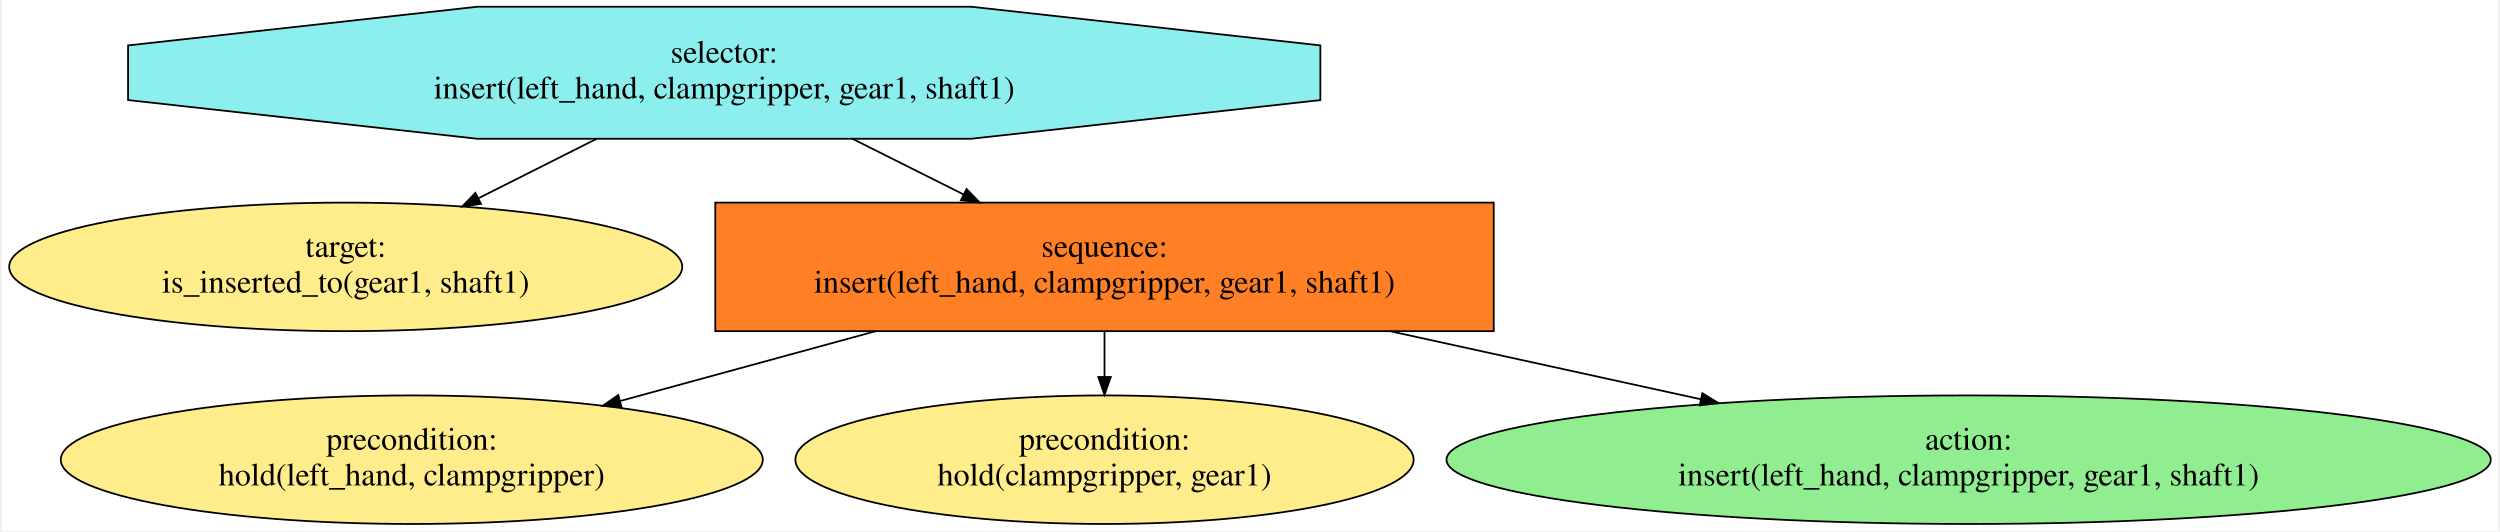
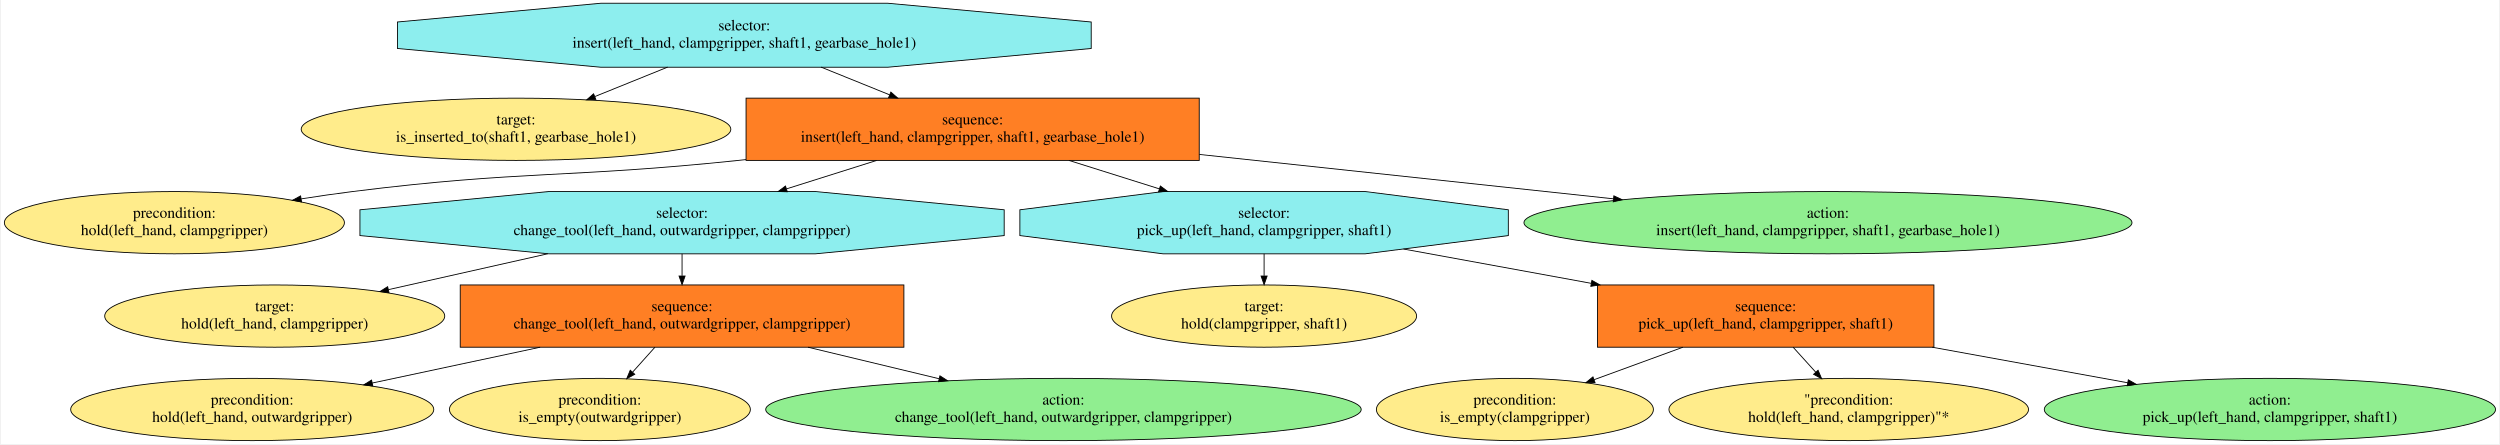
- <svg xmlns="http://www.w3.org/2000/svg" width="1398pt" height="297pt" viewBox="0.00 0.00 1397.98 297.48">
-   <g id="graph0" class="graph" transform="scale(1 1) rotate(0) translate(4 293.48)">
-     <polygon fill="white" stroke="transparent" points="-4,4 -4,-293.48 1393.98,-293.48 1393.98,4 -4,4" />
+ <svg xmlns="http://www.w3.org/2000/svg" width="2888pt" height="513pt" viewBox="0.00 0.00 2888.50 513.48">
+   <g id="graph0" class="graph" transform="scale(1 1) rotate(0) translate(4 509.48)">
+     <polygon fill="white" stroke="transparent" points="-4,4 -4,-509.48 2884.5,-509.48 2884.5,4 -4,4" />
    <g id="node1" class="node">
-       <polygon fill="#8deeee" stroke="black" points="734.4,-237.42 734.4,-268.05 538.81,-289.71 262.19,-289.71 66.6,-268.05 66.6,-237.42 262.19,-215.76 538.81,-215.76 734.4,-237.42" />
-       <text text-anchor="middle" x="400.5" y="-258.34" font-family="Times,serif" font-size="18.00">selector:</text>
-       <text text-anchor="middle" x="400.5" y="-238.34" font-family="Times,serif" font-size="18.00"> insert(left_hand, clampgripper, gear1, shaft1)</text>
+       <polygon fill="#8deeee" stroke="black" points="1256.65,-453.42 1256.65,-484.05 1021.69,-505.71 689.41,-505.71 454.45,-484.05 454.45,-453.42 689.41,-431.76 1021.69,-431.76 1256.65,-453.42" />
+       <text text-anchor="middle" x="855.55" y="-474.34" font-family="Times,serif" font-size="18.00">selector:</text>
+       <text text-anchor="middle" x="855.55" y="-454.34" font-family="Times,serif" font-size="18.00"> insert(left_hand, clampgripper, shaft1, gearbase_hole1)</text>
    </g>
    <g id="node2" class="node">
-       <ellipse fill="#ffec8b" stroke="black" cx="188.5" cy="-144" rx="188.5" ry="36" />
-       <text text-anchor="middle" x="188.5" y="-149.6" font-family="Times,serif" font-size="18.00">target:</text>
-       <text text-anchor="middle" x="188.5" y="-129.6" font-family="Times,serif" font-size="18.00"> is_inserted_to(gear1, shaft1)</text>
+       <ellipse fill="#ffec8b" stroke="black" cx="591.55" cy="-360" rx="248.41" ry="36" />
+       <text text-anchor="middle" x="591.55" y="-365.6" font-family="Times,serif" font-size="18.00">target:</text>
+       <text text-anchor="middle" x="591.55" y="-345.6" font-family="Times,serif" font-size="18.00"> is_inserted_to(shaft1, gearbase_hole1)</text>
    </g>
    <g id="edge1" class="edge">
-       <path fill="none" stroke="black" d="M329.32,-215.9C307.95,-205.14 284.46,-193.31 262.89,-182.46" />
-       <polygon fill="black" stroke="black" points="264.29,-179.24 253.78,-177.87 261.14,-185.49 264.29,-179.24" />
+       <path fill="none" stroke="black" d="M766.91,-431.9C739.84,-420.96 710.04,-408.91 682.8,-397.89" />
+       <polygon fill="black" stroke="black" points="683.86,-394.55 673.28,-394.04 681.24,-401.04 683.86,-394.55" />
    </g>
    <g id="node3" class="node">
-       <polygon fill="#ff7f24" stroke="black" points="831.5,-180 395.5,-180 395.5,-108 831.5,-108 831.5,-180" />
-       <text text-anchor="middle" x="613.5" y="-149.6" font-family="Times,serif" font-size="18.00">sequence:</text>
-       <text text-anchor="middle" x="613.5" y="-129.6" font-family="Times,serif" font-size="18.00"> insert(left_hand, clampgripper, gear1, shaft1)</text>
+       <polygon fill="#ff7f24" stroke="black" points="1381.55,-396 857.55,-396 857.55,-324 1381.55,-324 1381.55,-396" />
+       <text text-anchor="middle" x="1119.55" y="-365.6" font-family="Times,serif" font-size="18.00">sequence:</text>
+       <text text-anchor="middle" x="1119.55" y="-345.6" font-family="Times,serif" font-size="18.00"> insert(left_hand, clampgripper, shaft1, gearbase_hole1)</text>
    </g>
    <g id="edge2" class="edge">
-       <path fill="none" stroke="black" d="M472.02,-215.9C492.13,-205.82 514.11,-194.81 534.62,-184.53" />
-       <polygon fill="black" stroke="black" points="536.24,-187.63 543.62,-180.02 533.11,-181.37 536.24,-187.63" />
+       <path fill="none" stroke="black" d="M944.19,-431.9C969.67,-421.6 997.58,-410.31 1023.49,-399.84" />
+       <polygon fill="black" stroke="black" points="1024.98,-403.01 1032.93,-396.02 1022.35,-396.52 1024.98,-403.01" />
    </g>
    <g id="node4" class="node">
-       <ellipse fill="#ffec8b" stroke="black" cx="225.5" cy="-36" rx="196.6" ry="36" />
-       <text text-anchor="middle" x="225.5" y="-41.6" font-family="Times,serif" font-size="18.00">precondition:</text>
-       <text text-anchor="middle" x="225.5" y="-21.6" font-family="Times,serif" font-size="18.00"> hold(left_hand, clampgripper)</text>
+       <ellipse fill="#ffec8b" stroke="black" cx="196.55" cy="-252" rx="196.6" ry="36" />
+       <text text-anchor="middle" x="196.55" y="-257.6" font-family="Times,serif" font-size="18.00">precondition:</text>
+       <text text-anchor="middle" x="196.55" y="-237.6" font-family="Times,serif" font-size="18.00"> hold(left_hand, clampgripper)</text>
    </g>
    <g id="edge3" class="edge">
-       <path fill="none" stroke="black" d="M485.38,-108C439.21,-95.39 387.4,-81.23 342.25,-68.9" />
-       <polygon fill="black" stroke="black" points="343,-65.47 332.43,-66.21 341.15,-72.22 343,-65.47" />
+       <path fill="none" stroke="black" d="M857.45,-324.94C854.47,-324.62 851.5,-324.31 848.55,-324 650.77,-303.26 599.88,-312.68 402.55,-288 383.3,-285.59 363.11,-282.66 343.21,-279.54" />
+       <polygon fill="black" stroke="black" points="343.58,-276.05 333.15,-277.94 342.48,-282.97 343.58,-276.05" />
    </g>
    <g id="node5" class="node">
-       <ellipse fill="#ffec8b" stroke="black" cx="613.5" cy="-36" rx="173.14" ry="36" />
-       <text text-anchor="middle" x="613.5" y="-41.6" font-family="Times,serif" font-size="18.00">precondition:</text>
-       <text text-anchor="middle" x="613.5" y="-21.6" font-family="Times,serif" font-size="18.00"> hold(clampgripper, gear1)</text>
+       <polygon fill="#8deeee" stroke="black" points="1156.02,-237.09 1156.02,-266.91 937.83,-288 629.27,-288 411.08,-266.91 411.08,-237.09 629.27,-216 937.83,-216 1156.02,-237.09" />
+       <text text-anchor="middle" x="783.55" y="-257.6" font-family="Times,serif" font-size="18.00">selector:</text>
+       <text text-anchor="middle" x="783.55" y="-237.6" font-family="Times,serif" font-size="18.00"> change_tool(left_hand, outwardgripper, clampgripper)</text>
    </g>
    <g id="edge4" class="edge">
-       <path fill="none" stroke="black" d="M613.5,-108C613.5,-99.85 613.5,-91.06 613.5,-82.54" />
-       <polygon fill="black" stroke="black" points="617,-82.33 613.5,-72.33 610,-82.33 617,-82.33" />
+       <path fill="none" stroke="black" d="M1008.6,-324C975.28,-313.49 938.57,-301.91 904.63,-291.2" />
+       <polygon fill="black" stroke="black" points="905.26,-287.73 894.67,-288.06 903.15,-294.4 905.26,-287.73" />
+     </g>
+     <g id="node11" class="node">
+       <polygon fill="#8deeee" stroke="black" points="1738.95,-237.09 1738.95,-266.91 1573.52,-288 1339.58,-288 1174.15,-266.91 1174.15,-237.09 1339.58,-216 1573.52,-216 1738.95,-237.09" />
+       <text text-anchor="middle" x="1456.55" y="-257.6" font-family="Times,serif" font-size="18.00">selector:</text>
+       <text text-anchor="middle" x="1456.55" y="-237.6" font-family="Times,serif" font-size="18.00"> pick_up(left_hand, clampgripper, shaft1)</text>
+     </g>
+     <g id="edge10" class="edge">
+       <path fill="none" stroke="black" d="M1230.83,-324C1264.39,-313.44 1301.39,-301.81 1335.54,-291.06" />
+       <polygon fill="black" stroke="black" points="1336.61,-294.4 1345.1,-288.06 1334.51,-287.72 1336.61,-294.4" />
+     </g>
+     <g id="node17" class="node">
+       <ellipse fill="lightgreen" stroke="black" cx="2108.55" cy="-252" rx="351.52" ry="36" />
+       <text text-anchor="middle" x="2108.55" y="-257.6" font-family="Times,serif" font-size="18.00">action:</text>
+       <text text-anchor="middle" x="2108.55" y="-237.6" font-family="Times,serif" font-size="18.00"> insert(left_hand, clampgripper, shaft1, gearbase_hole1)</text>
+     </g>
+     <g id="edge16" class="edge">
+       <path fill="none" stroke="black" d="M1381.66,-330.91C1530.05,-315 1714.57,-295.23 1860.56,-279.58" />
+       <polygon fill="black" stroke="black" points="1860.99,-283.05 1870.56,-278.51 1860.25,-276.09 1860.99,-283.05" />
    </g>
    <g id="node6" class="node">
-       <ellipse fill="lightgreen" stroke="black" cx="1097.5" cy="-36" rx="292.46" ry="36" />
-       <text text-anchor="middle" x="1097.5" y="-41.6" font-family="Times,serif" font-size="18.00">action:</text>
-       <text text-anchor="middle" x="1097.5" y="-21.6" font-family="Times,serif" font-size="18.00"> insert(left_hand, clampgripper, gear1, shaft1)</text>
+       <ellipse fill="#ffec8b" stroke="black" cx="312.55" cy="-144" rx="196.6" ry="36" />
+       <text text-anchor="middle" x="312.55" y="-149.6" font-family="Times,serif" font-size="18.00">target:</text>
+       <text text-anchor="middle" x="312.55" y="-129.6" font-family="Times,serif" font-size="18.00"> hold(left_hand, clampgripper)</text>
    </g>
    <g id="edge5" class="edge">
-       <path fill="none" stroke="black" d="M773.32,-108C829.43,-95.71 892.22,-81.96 947.49,-69.85" />
-       <polygon fill="black" stroke="black" points="948.35,-73.25 957.37,-67.69 946.85,-66.41 948.35,-73.25" />
+       <path fill="none" stroke="black" d="M628.35,-216.07C568.68,-202.64 501.19,-187.45 443.97,-174.58" />
+       <polygon fill="black" stroke="black" points="444.67,-171.15 434.15,-172.37 443.13,-177.98 444.67,-171.15" />
+     </g>
+     <g id="node7" class="node">
+       <polygon fill="#ff7f24" stroke="black" points="1040.05,-180 527.05,-180 527.05,-108 1040.05,-108 1040.05,-180" />
+       <text text-anchor="middle" x="783.55" y="-149.6" font-family="Times,serif" font-size="18.00">sequence:</text>
+       <text text-anchor="middle" x="783.55" y="-129.6" font-family="Times,serif" font-size="18.00"> change_tool(left_hand, outwardgripper, clampgripper)</text>
+     </g>
+     <g id="edge6" class="edge">
+       <path fill="none" stroke="black" d="M783.55,-216C783.55,-207.85 783.55,-199.06 783.55,-190.54" />
+       <polygon fill="black" stroke="black" points="787.05,-190.33 783.55,-180.33 780.05,-190.33 787.05,-190.33" />
+     </g>
+     <g id="node8" class="node">
+       <ellipse fill="#ffec8b" stroke="black" cx="286.55" cy="-36" rx="209.93" ry="36" />
+       <text text-anchor="middle" x="286.55" y="-41.6" font-family="Times,serif" font-size="18.00">precondition:</text>
+       <text text-anchor="middle" x="286.55" y="-21.6" font-family="Times,serif" font-size="18.00"> hold(left_hand, outwardgripper)</text>
+     </g>
+     <g id="edge7" class="edge">
+       <path fill="none" stroke="black" d="M619.44,-108C556.63,-94.6 485.66,-79.47 425.44,-66.62" />
+       <polygon fill="black" stroke="black" points="425.99,-63.16 415.48,-64.5 424.53,-70.01 425.99,-63.16" />
+     </g>
+     <g id="node9" class="node">
+       <ellipse fill="#ffec8b" stroke="black" cx="688.55" cy="-36" rx="173.99" ry="36" />
+       <text text-anchor="middle" x="688.55" y="-41.6" font-family="Times,serif" font-size="18.00">precondition:</text>
+       <text text-anchor="middle" x="688.55" y="-21.6" font-family="Times,serif" font-size="18.00"> is_empty(outwardgripper)</text>
+     </g>
+     <g id="edge8" class="edge">
+       <path fill="none" stroke="black" d="M752.18,-108C743.91,-98.77 734.89,-88.71 726.32,-79.14" />
+       <polygon fill="black" stroke="black" points="728.84,-76.72 719.56,-71.6 723.63,-81.39 728.84,-76.72" />
+     </g>
+     <g id="node10" class="node">
+       <ellipse fill="lightgreen" stroke="black" cx="1224.55" cy="-36" rx="344.26" ry="36" />
+       <text text-anchor="middle" x="1224.55" y="-41.6" font-family="Times,serif" font-size="18.00">action:</text>
+       <text text-anchor="middle" x="1224.55" y="-21.6" font-family="Times,serif" font-size="18.00"> change_tool(left_hand, outwardgripper, clampgripper)</text>
+     </g>
+     <g id="edge9" class="edge">
+       <path fill="none" stroke="black" d="M929.17,-108C977.88,-96.29 1032.11,-83.26 1080.68,-71.58" />
+       <polygon fill="black" stroke="black" points="1081.73,-74.93 1090.63,-69.19 1080.09,-68.12 1081.73,-74.93" />
+     </g>
+     <g id="node12" class="node">
+       <ellipse fill="#ffec8b" stroke="black" cx="1456.55" cy="-144" rx="176.35" ry="36" />
+       <text text-anchor="middle" x="1456.55" y="-149.6" font-family="Times,serif" font-size="18.00">target:</text>
+       <text text-anchor="middle" x="1456.55" y="-129.6" font-family="Times,serif" font-size="18.00"> hold(clampgripper, shaft1)</text>
+     </g>
+     <g id="edge11" class="edge">
+       <path fill="none" stroke="black" d="M1456.55,-216C1456.55,-207.85 1456.55,-199.06 1456.55,-190.54" />
+       <polygon fill="black" stroke="black" points="1460.05,-190.33 1456.55,-180.33 1453.05,-190.33 1460.05,-190.33" />
+     </g>
+     <g id="node13" class="node">
+       <polygon fill="#ff7f24" stroke="black" points="2231.05,-180 1842.05,-180 1842.05,-108 2231.05,-108 2231.05,-180" />
+       <text text-anchor="middle" x="2036.55" y="-149.6" font-family="Times,serif" font-size="18.00">sequence:</text>
+       <text text-anchor="middle" x="2036.55" y="-129.6" font-family="Times,serif" font-size="18.00"> pick_up(left_hand, clampgripper, shaft1)</text>
+     </g>
+     <g id="edge12" class="edge">
+       <path fill="none" stroke="black" d="M1617.73,-221.54C1684.96,-209.26 1763.79,-194.85 1834.81,-181.87" />
+       <polygon fill="black" stroke="black" points="1835.57,-185.29 1844.78,-180.05 1834.31,-178.4 1835.57,-185.29" />
+     </g>
+     <g id="node14" class="node">
+       <ellipse fill="#ffec8b" stroke="black" cx="1746.55" cy="-36" rx="160.15" ry="36" />
+       <text text-anchor="middle" x="1746.55" y="-41.6" font-family="Times,serif" font-size="18.00">precondition:</text>
+       <text text-anchor="middle" x="1746.55" y="-21.6" font-family="Times,serif" font-size="18.00"> is_empty(clampgripper)</text>
+     </g>
+     <g id="edge13" class="edge">
+       <path fill="none" stroke="black" d="M1940.79,-108C1907.75,-95.92 1870.85,-82.43 1838.16,-70.48" />
+       <polygon fill="black" stroke="black" points="1839.2,-67.14 1828.6,-66.99 1836.8,-73.71 1839.2,-67.14" />
+     </g>
+     <g id="node15" class="node">
+       <ellipse fill="#ffec8b" stroke="black" cx="2132.55" cy="-36" rx="207.91" ry="36" />
+       <text text-anchor="middle" x="2132.55" y="-41.6" font-family="Times,serif" font-size="18.00">"precondition:</text>
+       <text text-anchor="middle" x="2132.55" y="-21.6" font-family="Times,serif" font-size="18.00"> hold(left_hand, clampgripper)"*</text>
+     </g>
+     <g id="edge14" class="edge">
+       <path fill="none" stroke="black" d="M2068.25,-108C2076.61,-98.77 2085.72,-88.71 2094.38,-79.14" />
+       <polygon fill="black" stroke="black" points="2097.09,-81.37 2101.21,-71.6 2091.9,-76.67 2097.09,-81.37" />
+     </g>
+     <g id="node16" class="node">
+       <ellipse fill="lightgreen" stroke="black" cx="2619.55" cy="-36" rx="260.9" ry="36" />
+       <text text-anchor="middle" x="2619.55" y="-41.6" font-family="Times,serif" font-size="18.00">action:</text>
+       <text text-anchor="middle" x="2619.55" y="-21.6" font-family="Times,serif" font-size="18.00"> pick_up(left_hand, clampgripper, shaft1)</text>
+     </g>
+     <g id="edge15" class="edge">
+       <path fill="none" stroke="black" d="M2229.06,-108C2302.24,-94.69 2384.85,-79.67 2455.19,-66.88" />
+       <polygon fill="black" stroke="black" points="2455.82,-70.33 2465.03,-65.09 2454.56,-63.44 2455.82,-70.33" />
    </g>
  </g>
</svg>
